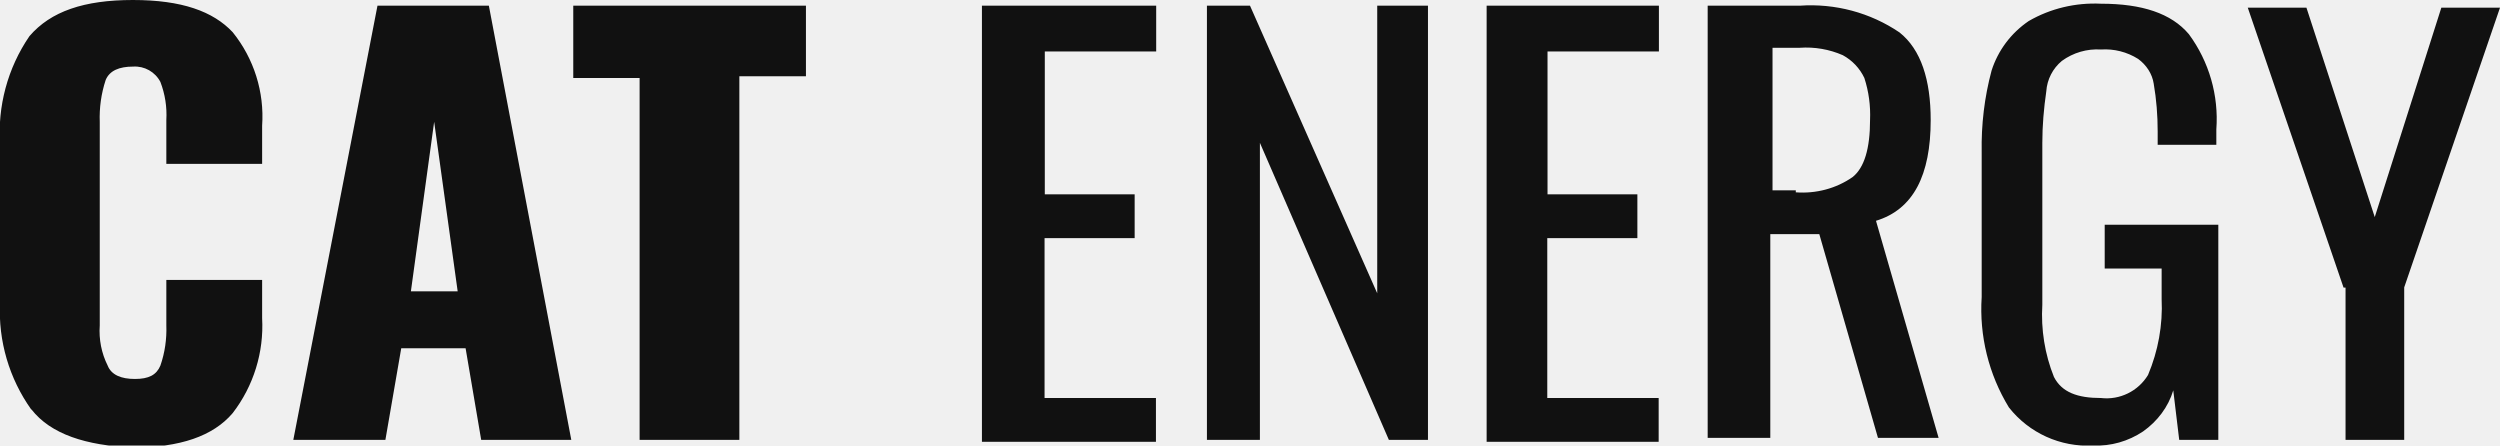
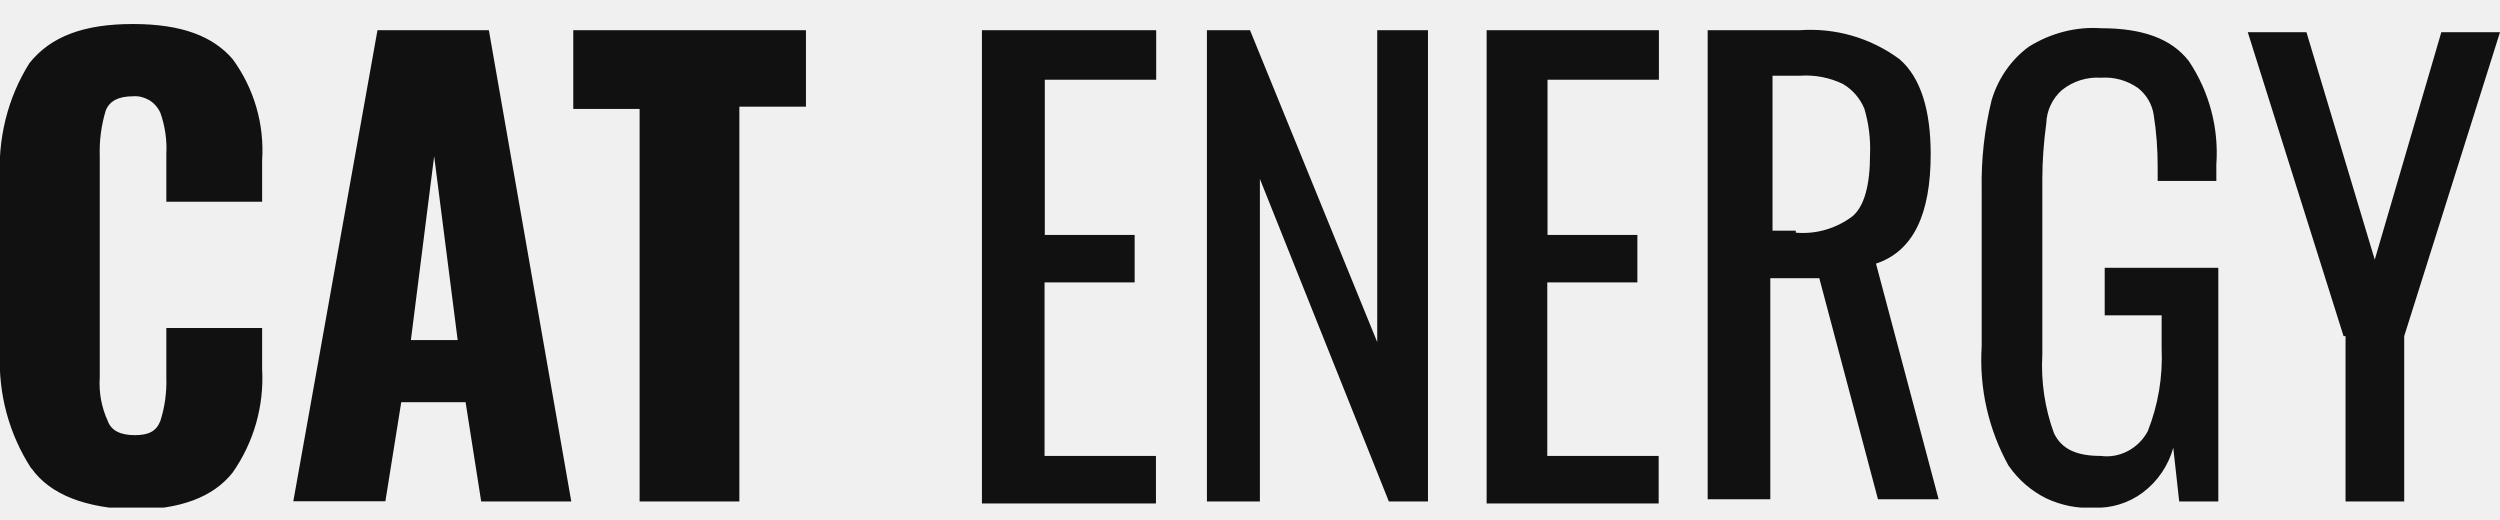
- <svg xmlns="http://www.w3.org/2000/svg" viewBox="0 0 101 18" fill="none">
+ <svg xmlns="http://www.w3.org/2000/svg" viewBox="0 0 101 21" fill="none">
  <g clip-path="url(#a)" fill="#111">
-     <path d="M1.26 16.54a6.86 6.86 0 0 1-1.26-4.3v-6.4c-.1-1.54.3-3.08 1.19-4.38.86-1 2.2-1.46 4.18-1.46 1.98 0 3.24.46 4.03 1.3a5.42 5.42 0 0 1 1.19 3.78v1.54h-3.87v-1.77a3.7 3.7 0 0 0-.24-1.54 1.16 1.16 0 0 0-1.1-.62c-.56 0-.95.16-1.11.54a4.85 4.85 0 0 0-.24 1.7v8.22c-.04.56.07 1.12.32 1.62.15.38.55.54 1.1.54.56 0 .87-.16 1.03-.54.18-.52.26-1.07.24-1.62v-1.84h3.87v1.54a5.77 5.77 0 0 1-1.19 3.84c-.79.93-2.13 1.39-4.03 1.39-1.9-.08-3.32-.54-4.1-1.54Zm13.99-16.31h4.5l3.33 17.54h-3.64l-.63-3.7h-2.6l-.64 3.7h-3.72l3.4-17.54Zm3.24 11.54-.95-6.85-.94 6.85h1.9Zm7.35-8.62h-2.68v-2.92h9.4v2.85h-2.69v14.69h-4.03v-14.62Zm13.91-2.92h6.96v1.85h-4.5v5.77h3.63v1.77h-3.64v6.46h4.5v1.77h-7.03v-17.62h.08Zm9.01 0h1.74l5.14 11.62v-11.62h2.05v17.54h-1.58l-5.21-12v12h-2.14v-17.54Zm11.3 0h6.96v1.85h-4.5v5.77h3.63v1.77h-3.64v6.46h4.5v1.77h-6.95v-17.62Zm9.01 0h3.64c1.43-.1 2.85.28 4.03 1.08.87.69 1.26 1.92 1.26 3.54 0 2.23-.7 3.61-2.21 4.07l2.53 8.77h-2.45l-2.37-8.23h-1.98v8.23h-2.53v-17.46h.08Zm3.48 7.54c.81.06 1.63-.15 2.3-.62.47-.38.7-1.15.7-2.3a4.85 4.85 0 0 0-.23-1.7 2.04 2.04 0 0 0-.87-.92 3.69 3.69 0 0 0-1.74-.3h-1.1v5.76h.94v.08Zm8.61 8.69a7.61 7.61 0 0 1-1.1-4.46v-5.85c-.02-1.11.11-2.22.4-3.3.26-.81.78-1.51 1.5-2 .88-.51 1.9-.75 2.92-.7 1.66 0 2.84.39 3.55 1.23a5.77 5.77 0 0 1 1.11 3.85v.62h-2.37v-.54c0-.65-.05-1.29-.16-1.93-.06-.4-.3-.76-.63-1a2.5 2.5 0 0 0-1.5-.38 2.42 2.42 0 0 0-1.58.46 1.75 1.75 0 0 0-.63 1.23c-.1.69-.16 1.38-.16 2.08v6.54c-.06 1 .1 2 .47 2.92.32.62.95.85 1.9.85a1.96 1.96 0 0 0 1.9-.93c.41-.97.6-2.02.55-3.07v-1.23h-2.3v-1.77h4.59v8.69h-1.58l-.24-2c-.2.67-.64 1.25-1.22 1.66-.6.4-1.3.6-2.02.57a4.05 4.05 0 0 1-3.4-1.54Zm13.52-4.84-3.87-11.31h2.37l2.76 8.46 2.69-8.46h2.37l-3.87 11.3v6.16h-2.37v-6.15h-.08Z" />
+     <path d="M1.26 18.92a7.92 7.92 0 0 1-1.26-4.68v-6.93c-.1-1.68.3-3.35 1.19-4.76.86-1.08 2.2-1.58 4.18-1.58 1.98 0 3.24.5 4.03 1.42a6.23 6.23 0 0 1 1.19 4.09v1.67h-3.87v-1.92a4.32 4.32 0 0 0-.24-1.67c-.1-.22-.26-.4-.46-.52-.2-.11-.42-.17-.65-.15-.55 0-.94.17-1.1.58-.18.6-.26 1.22-.24 1.84v8.94c-.04.6.07 1.2.32 1.75.15.42.55.58 1.1.58.56 0 .87-.16 1.03-.58.18-.56.26-1.16.24-1.75v-2h3.87v1.66a6.64 6.64 0 0 1-1.19 4.18c-.79 1-2.13 1.5-4.03 1.5-1.9-.08-3.32-.58-4.1-1.67Zm13.99-17.7h4.5l3.33 19.04h-3.64l-.63-4.01h-2.6l-.64 4h-3.72l3.4-19.03Zm3.24 12.52-.95-7.43-.94 7.43h1.9Zm7.35-9.34h-2.68v-3.18h9.4v3.09h-2.69v15.95h-4.03v-15.87Zm13.91-3.18h6.96v2h-4.5v6.27h3.63v1.92h-3.64v7.01h4.5v1.92h-7.03v-19.12h.08Zm9.01 0h1.74l5.14 12.6v-12.6h2.05v19.04h-1.58l-5.21-13.03v13.03h-2.14v-19.04Zm11.3 0h6.96v2h-4.5v6.27h3.63v1.92h-3.64v7.01h4.5v1.92h-6.95v-19.12Zm9.01 0h3.64c1.43-.1 2.85.3 4.03 1.17.87.75 1.26 2.09 1.26 3.84 0 2.42-.7 3.92-2.21 4.42l2.53 9.52h-2.45l-2.37-8.93h-1.98v8.93h-2.53v-18.95h.08Zm3.48 8.18c.81.07 1.63-.16 2.3-.67.47-.41.7-1.25.7-2.5a5.68 5.68 0 0 0-.23-1.84 2.08 2.08 0 0 0-.87-1 3.44 3.44 0 0 0-1.74-.33h-1.1v6.26h.94v.08Zm8.61 9.44a8.82 8.82 0 0 1-1.1-4.85v-6.34a14.1 14.1 0 0 1 .4-3.6c.26-.87.78-1.63 1.5-2.16.88-.55 1.9-.82 2.92-.75 1.66 0 2.84.41 3.55 1.33a6.66 6.66 0 0 1 1.11 4.18v.66h-2.37v-.58c0-.7-.05-1.4-.16-2.09a1.7 1.7 0 0 0-.63-1.08 2.3 2.3 0 0 0-1.5-.42 2.28 2.28 0 0 0-1.58.5 1.87 1.87 0 0 0-.63 1.34c-.1.74-.16 1.5-.16 2.25v7.1c-.06 1.08.1 2.16.47 3.17.32.67.95.92 1.9.92.37.05.75-.02 1.09-.2.34-.18.62-.46.8-.8a8.1 8.1 0 0 0 .56-3.34v-1.34h-2.3v-1.92h4.59v9.44h-1.58l-.24-2.17a3.4 3.4 0 0 1-1.22 1.8 3.1 3.1 0 0 1-2.02.62c-.65.04-1.3-.1-1.9-.38a4 4 0 0 1-1.5-1.3Zm13.52-5.26-3.87-12.28h2.37l2.76 9.19 2.69-9.19h2.37l-3.87 12.28v6.68h-2.37v-6.68h-.08Z" />
  </g>
  <defs>
    <clipPath id="a">
-       <path fill="#fff" d="M0 0h101v18h-101z" />
+       <path fill="#fff" transform="translate(0 .967)" d="M0 0h101v19.54h-101z" />
    </clipPath>
  </defs>
</svg>
